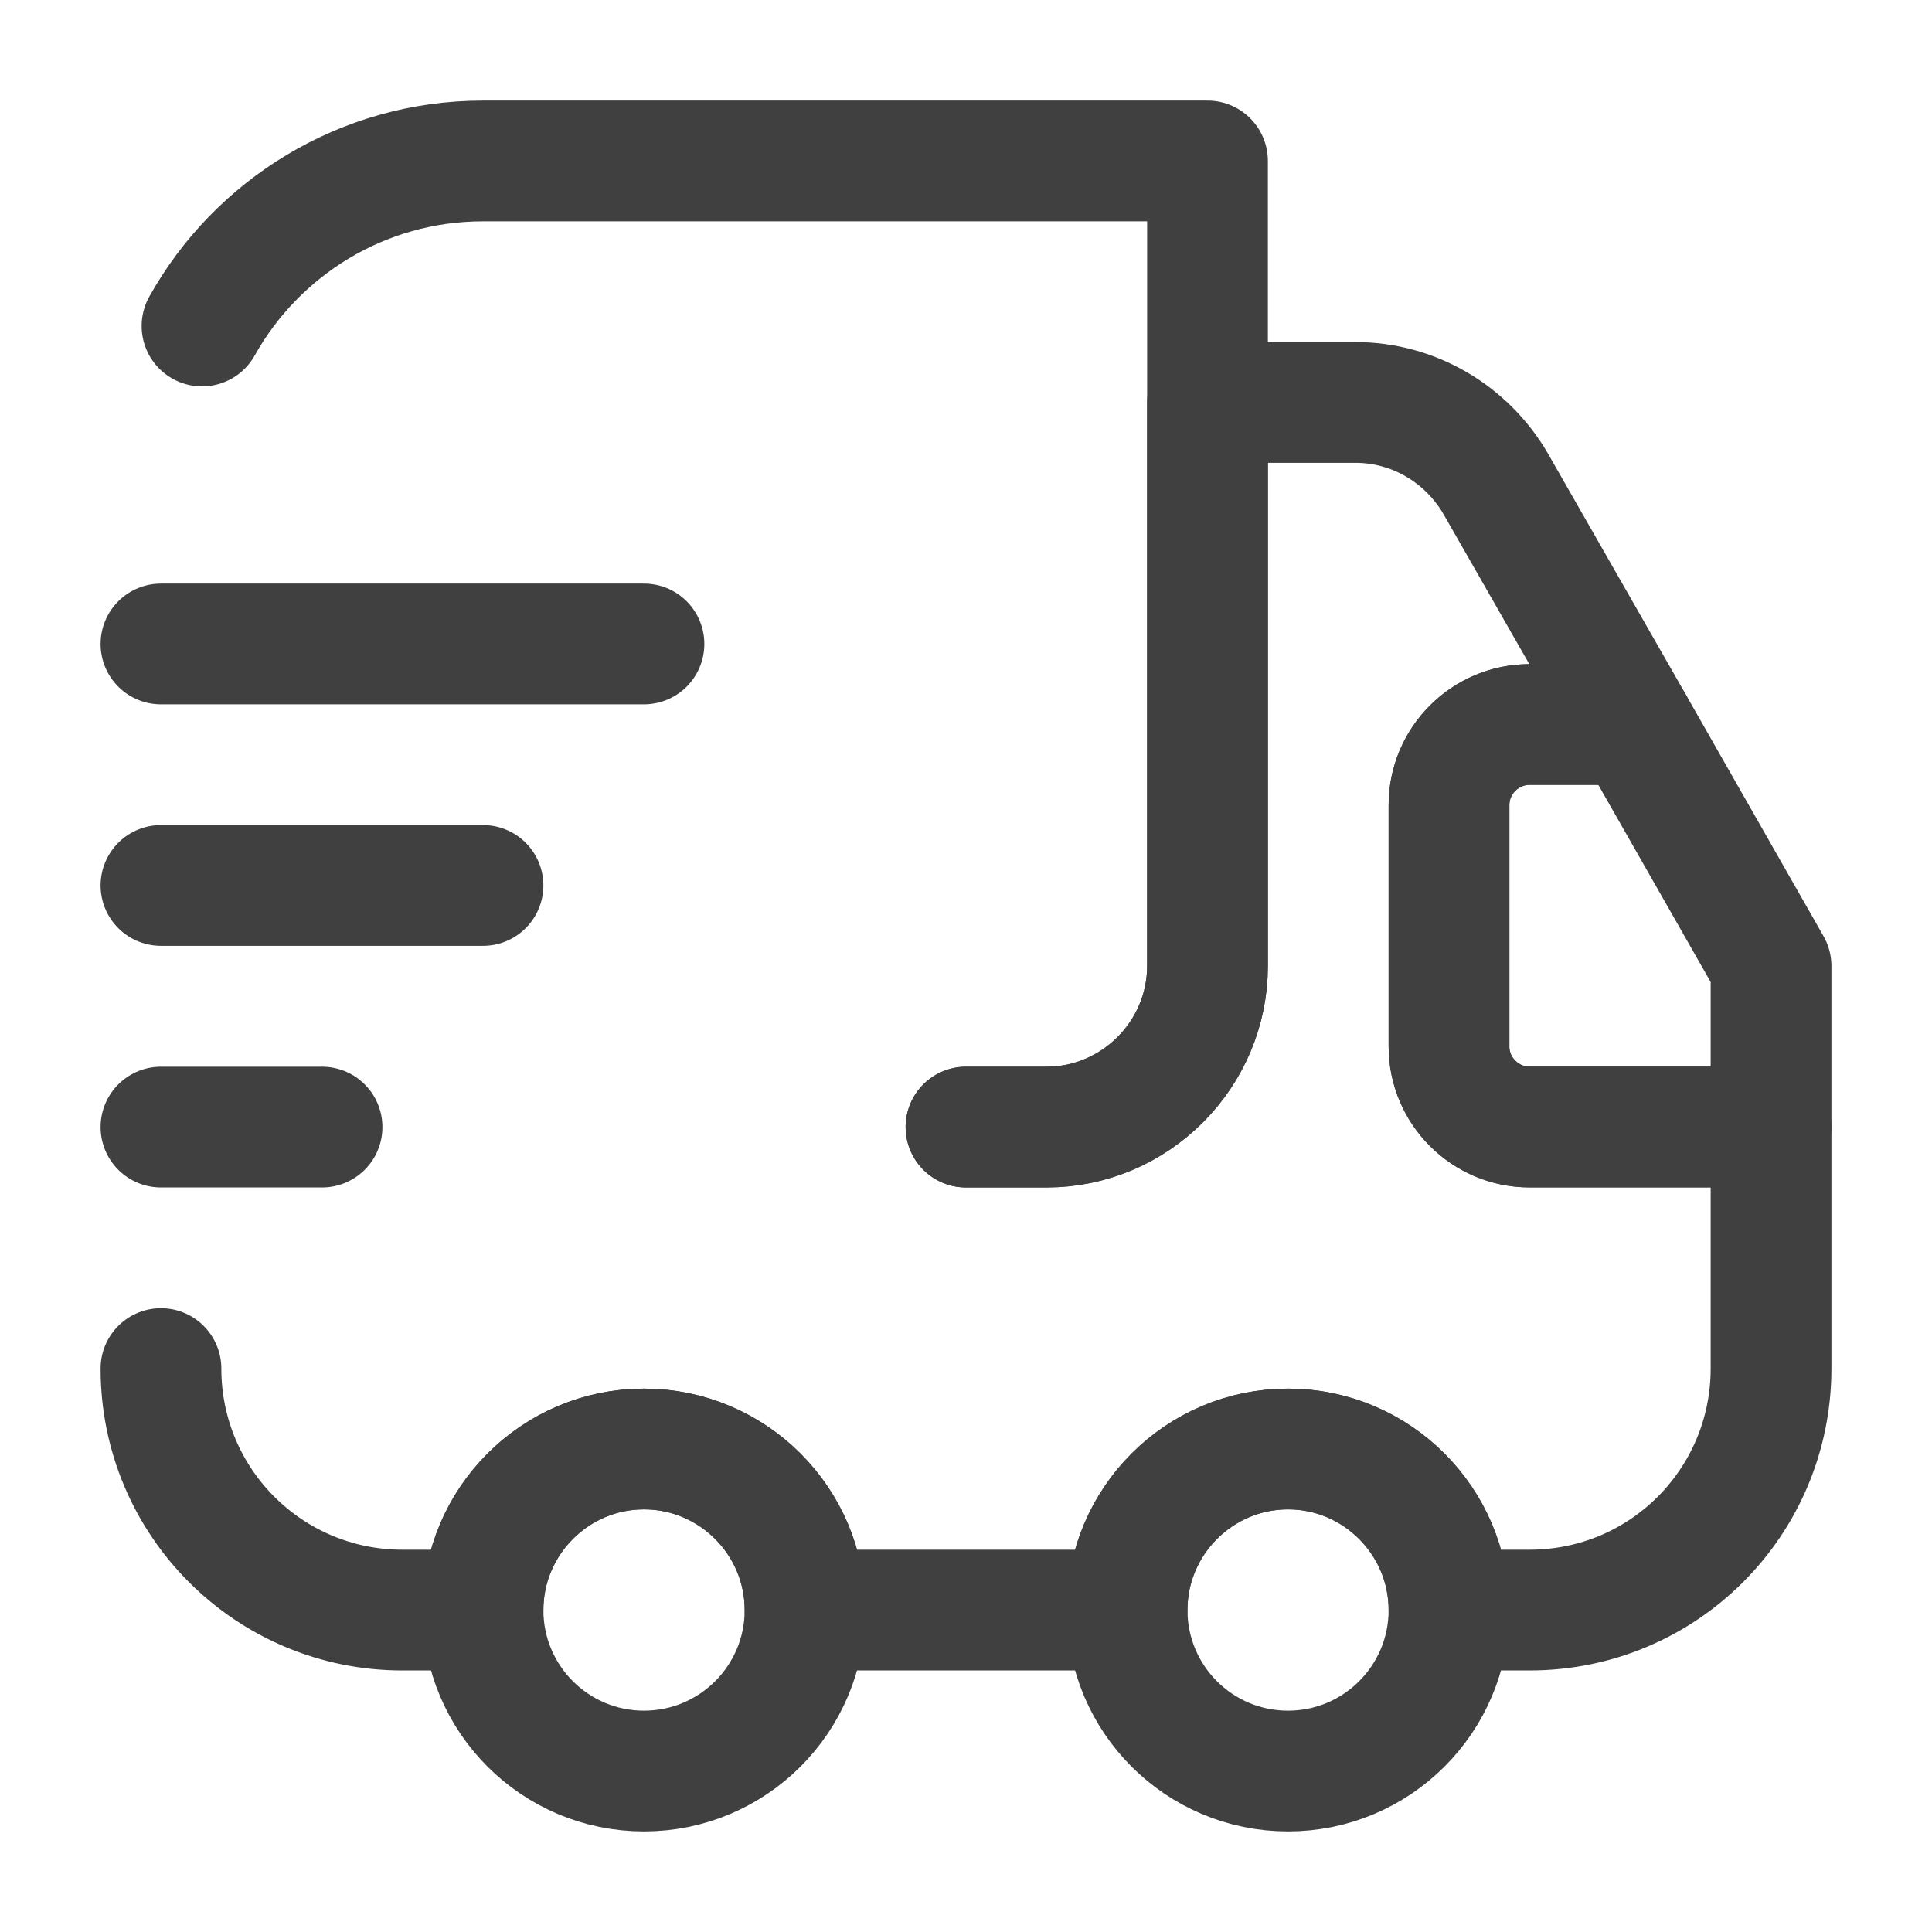
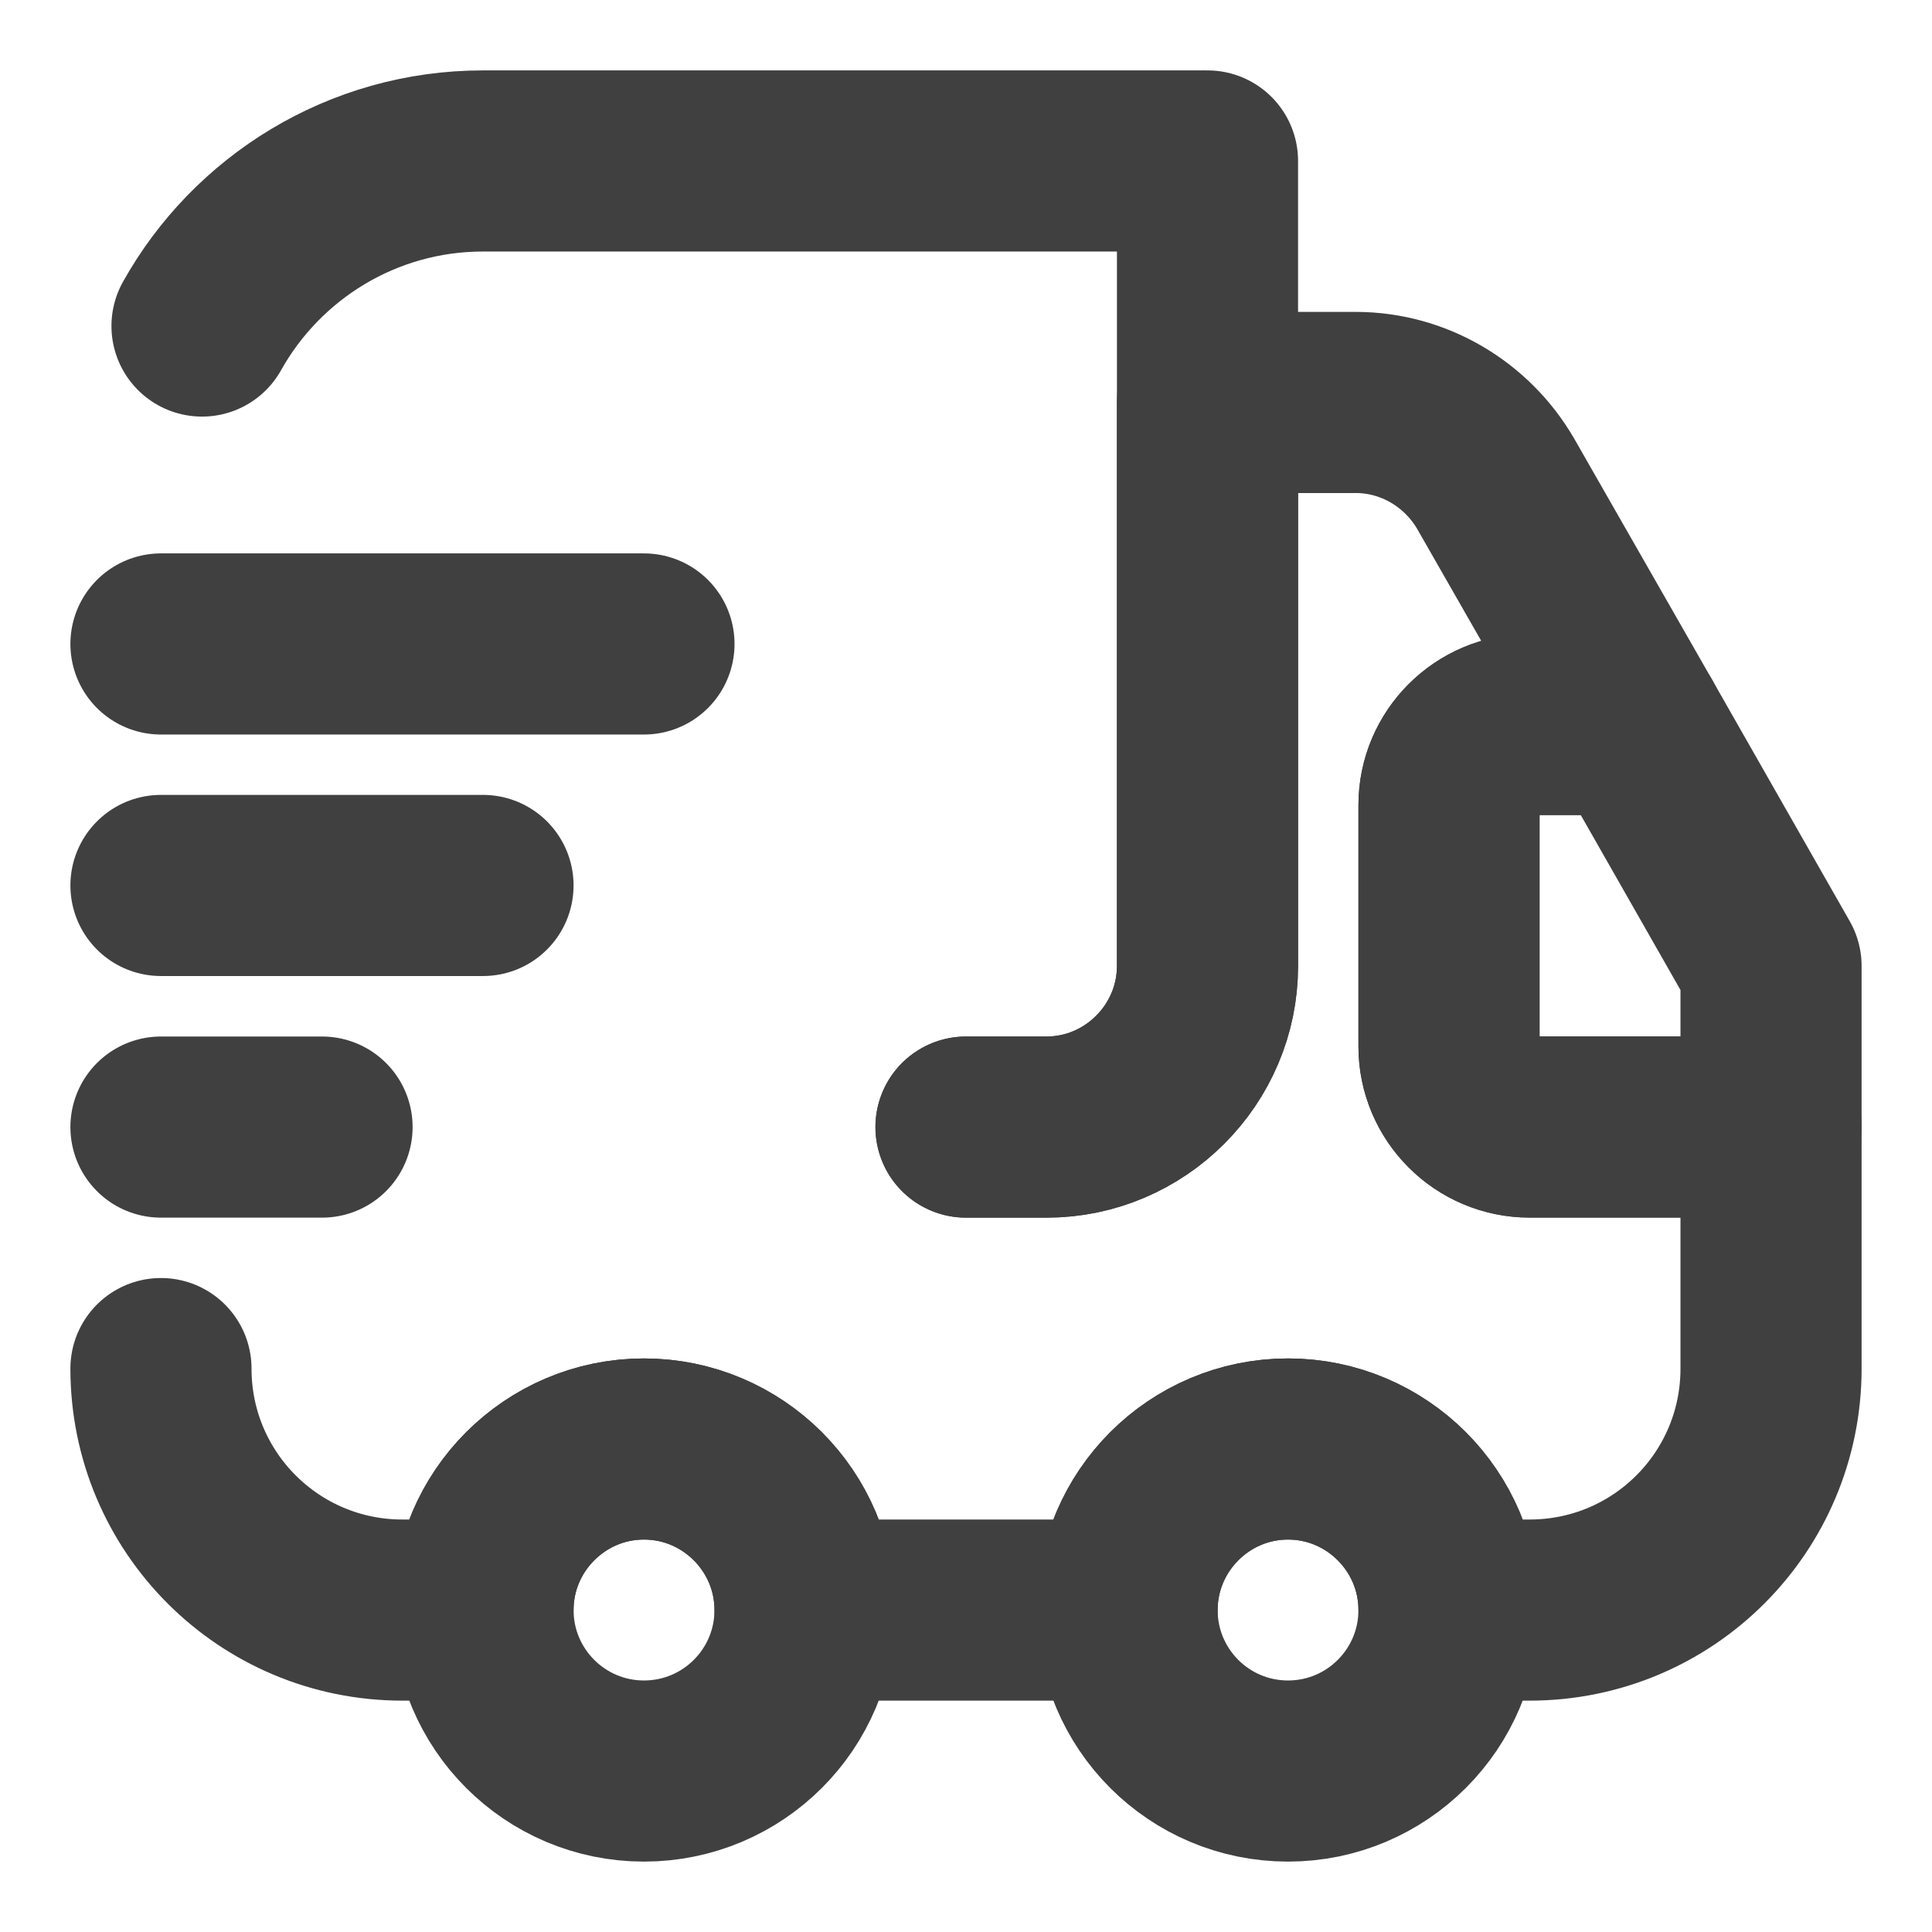
<svg xmlns="http://www.w3.org/2000/svg" width="16" height="16" viewBox="0 0 16 16" fill="none">
-   <g stroke="#404040" stroke-width="1" stroke-linecap="round" stroke-linejoin="round">
+   <g stroke="#404040" stroke-width="1.5" stroke-linecap="round" stroke-linejoin="round">
    <path d="M8 9.334H8.667C9.4 9.334 10 8.733 10 8V1.333H4C3 1.333 2.127 1.887 1.673 2.7" />
    <path d="M1.333 11.334C1.333 12.44 2.227 13.334 3.333 13.334H4C4 12.6 4.6 12 5.333 12C6.067 12 6.667 12.6 6.667 13.334H9.334C9.334 12.6 9.934 12 10.667 12C11.4 12 12 12.6 12 13.334H12.667C13.774 13.334 14.667 12.44 14.667 11.334V9.334H12.667C12.3 9.334 12 9.034 12 8.667V6.667C12 6.3 12.3 6 12.667 6H13.527L12.387 4.007C12.147 3.594 11.707 3.333 11.227 3.333H10V8C10 8.733 9.4 9.334 8.667 9.334H8" />
    <path d="M5.333 14.667C6.07 14.667 6.667 14.07 6.667 13.333C6.667 12.597 6.07 12 5.333 12C4.597 12 4 12.597 4 13.333C4 14.07 4.597 14.667 5.333 14.667ZM10.667 14.667C11.403 14.667 12 14.07 12 13.333C12 12.597 11.403 12 10.667 12C9.93 12 9.334 12.597 9.334 13.333C9.334 14.07 9.93 14.667 10.667 14.667Z" />
    <path d="M14.667 8V9.333H12.667C12.3 9.333 12 9.033 12 8.667V6.667C12 6.3 12.3 6 12.667 6H13.527L14.667 8ZM1.333 5.333H5.333M1.333 7.333H4M1.333 9.334H2.667" />
  </g>
</svg>
